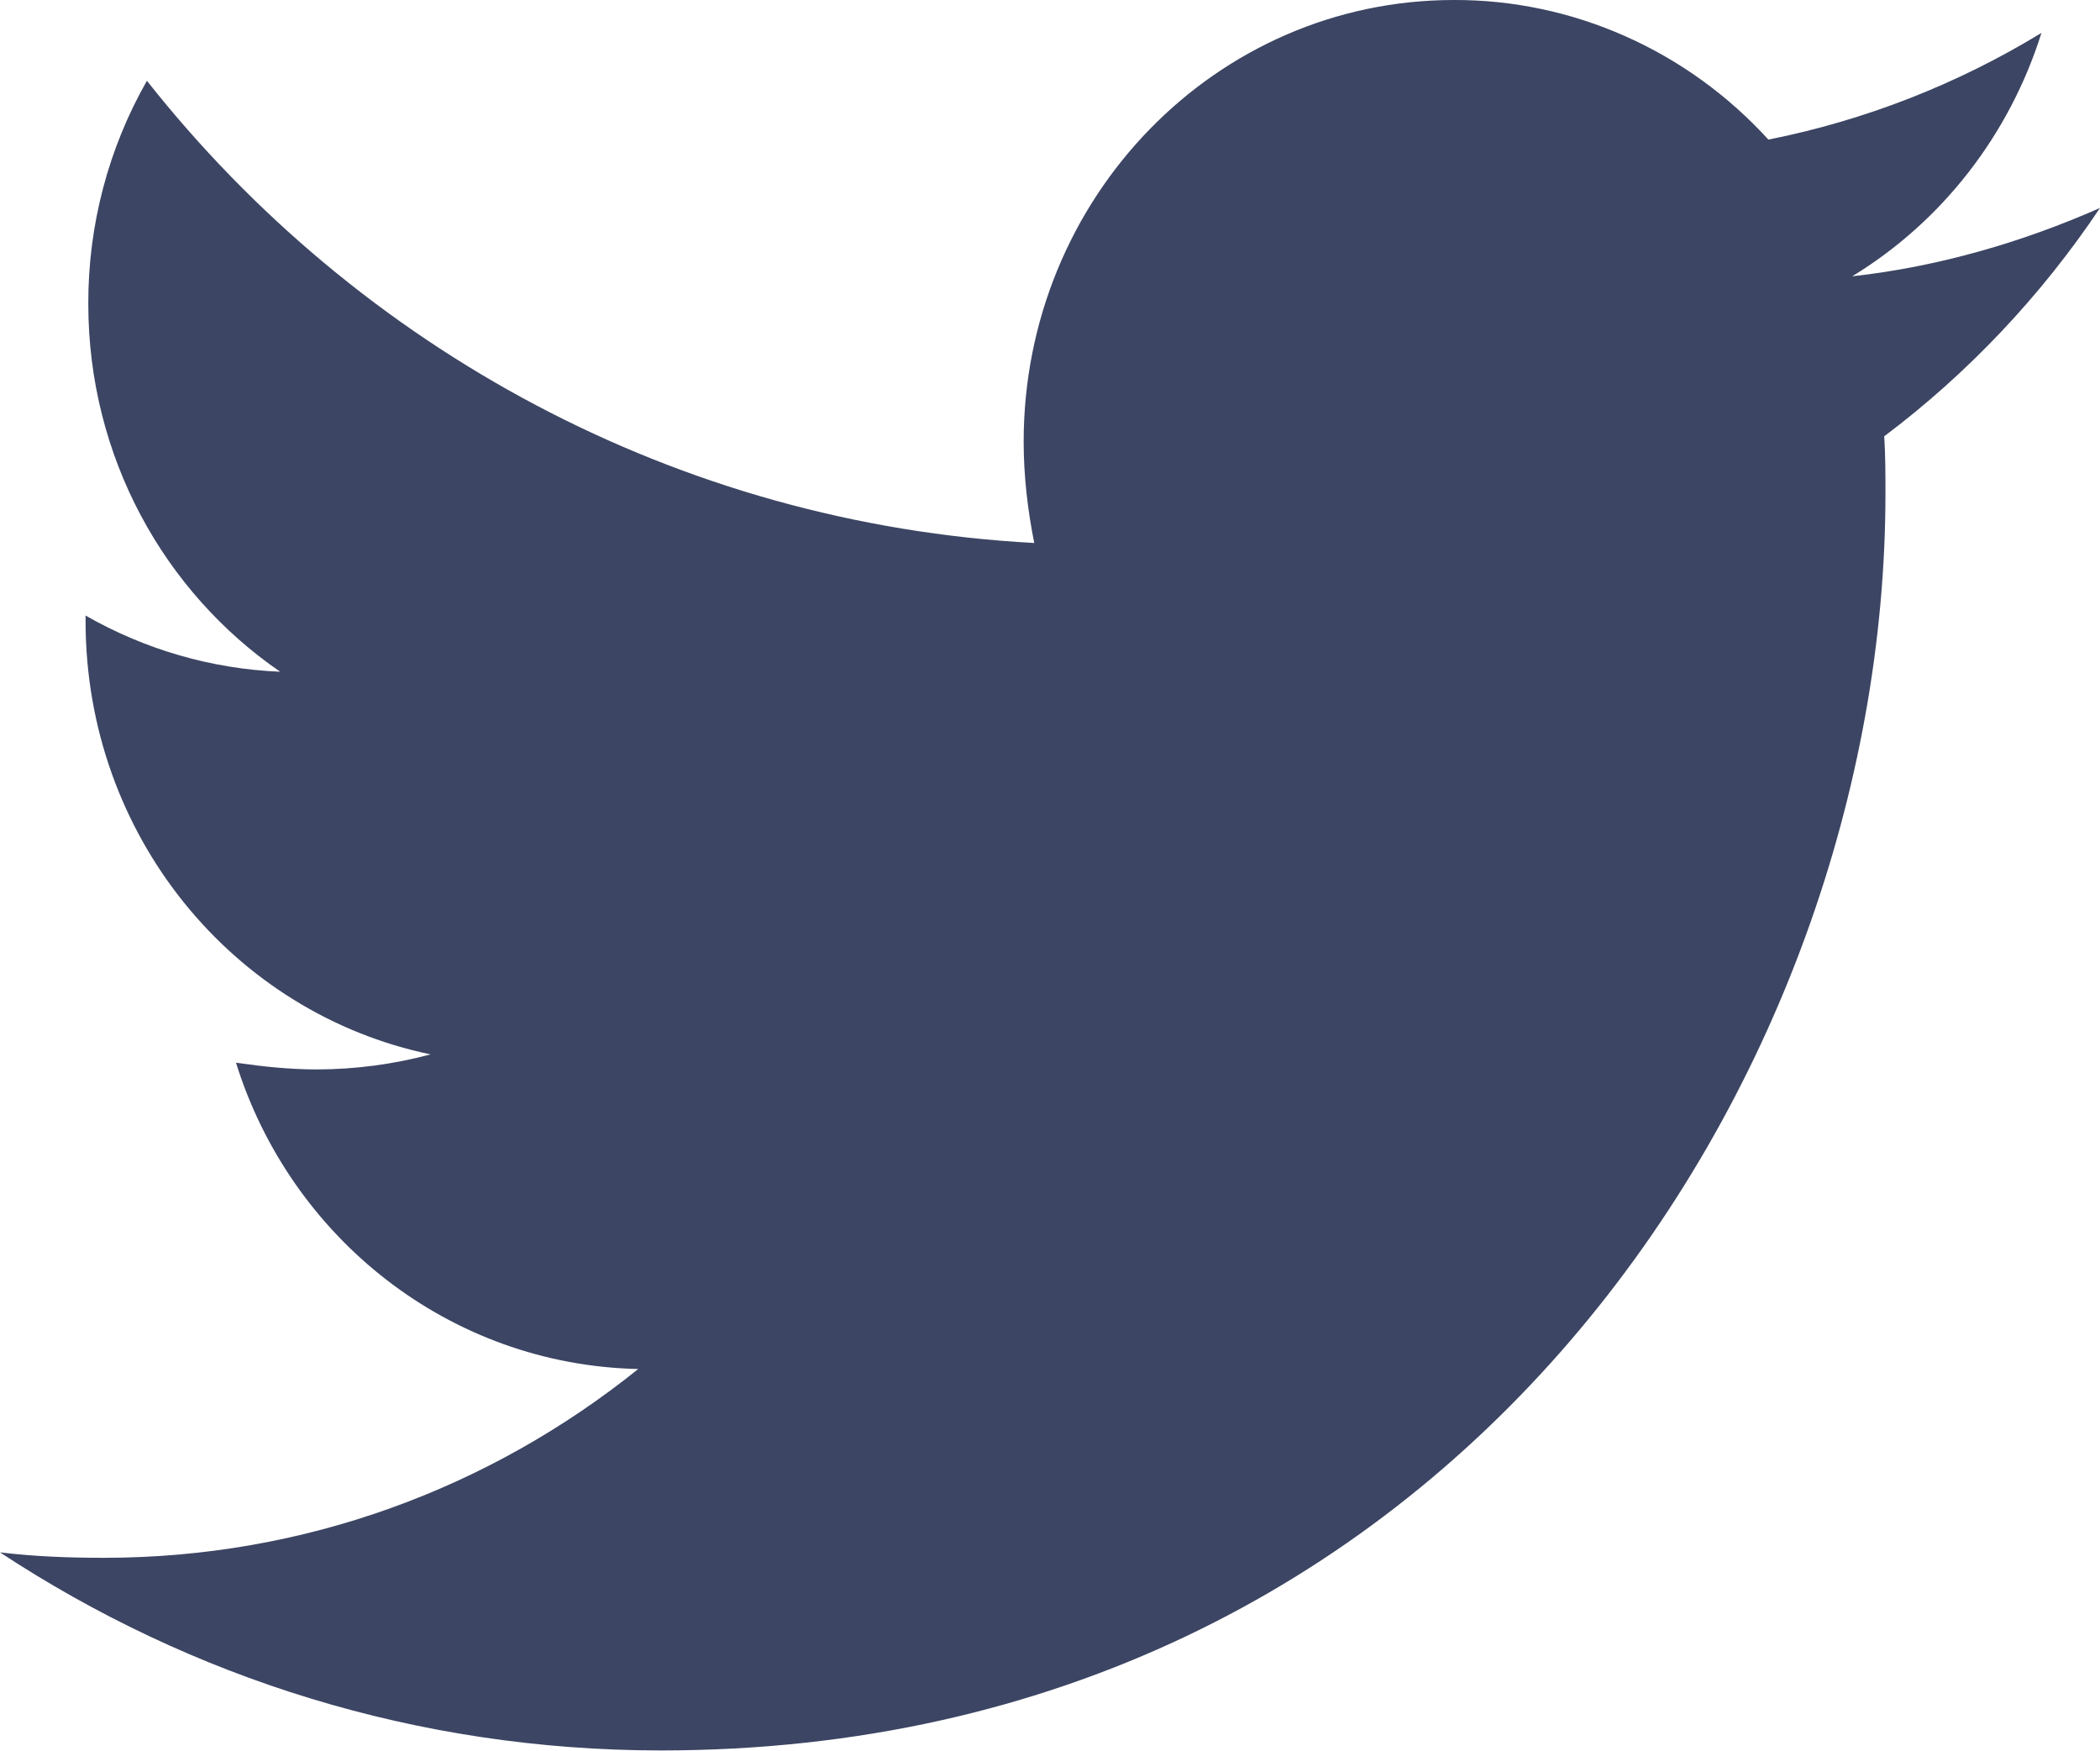
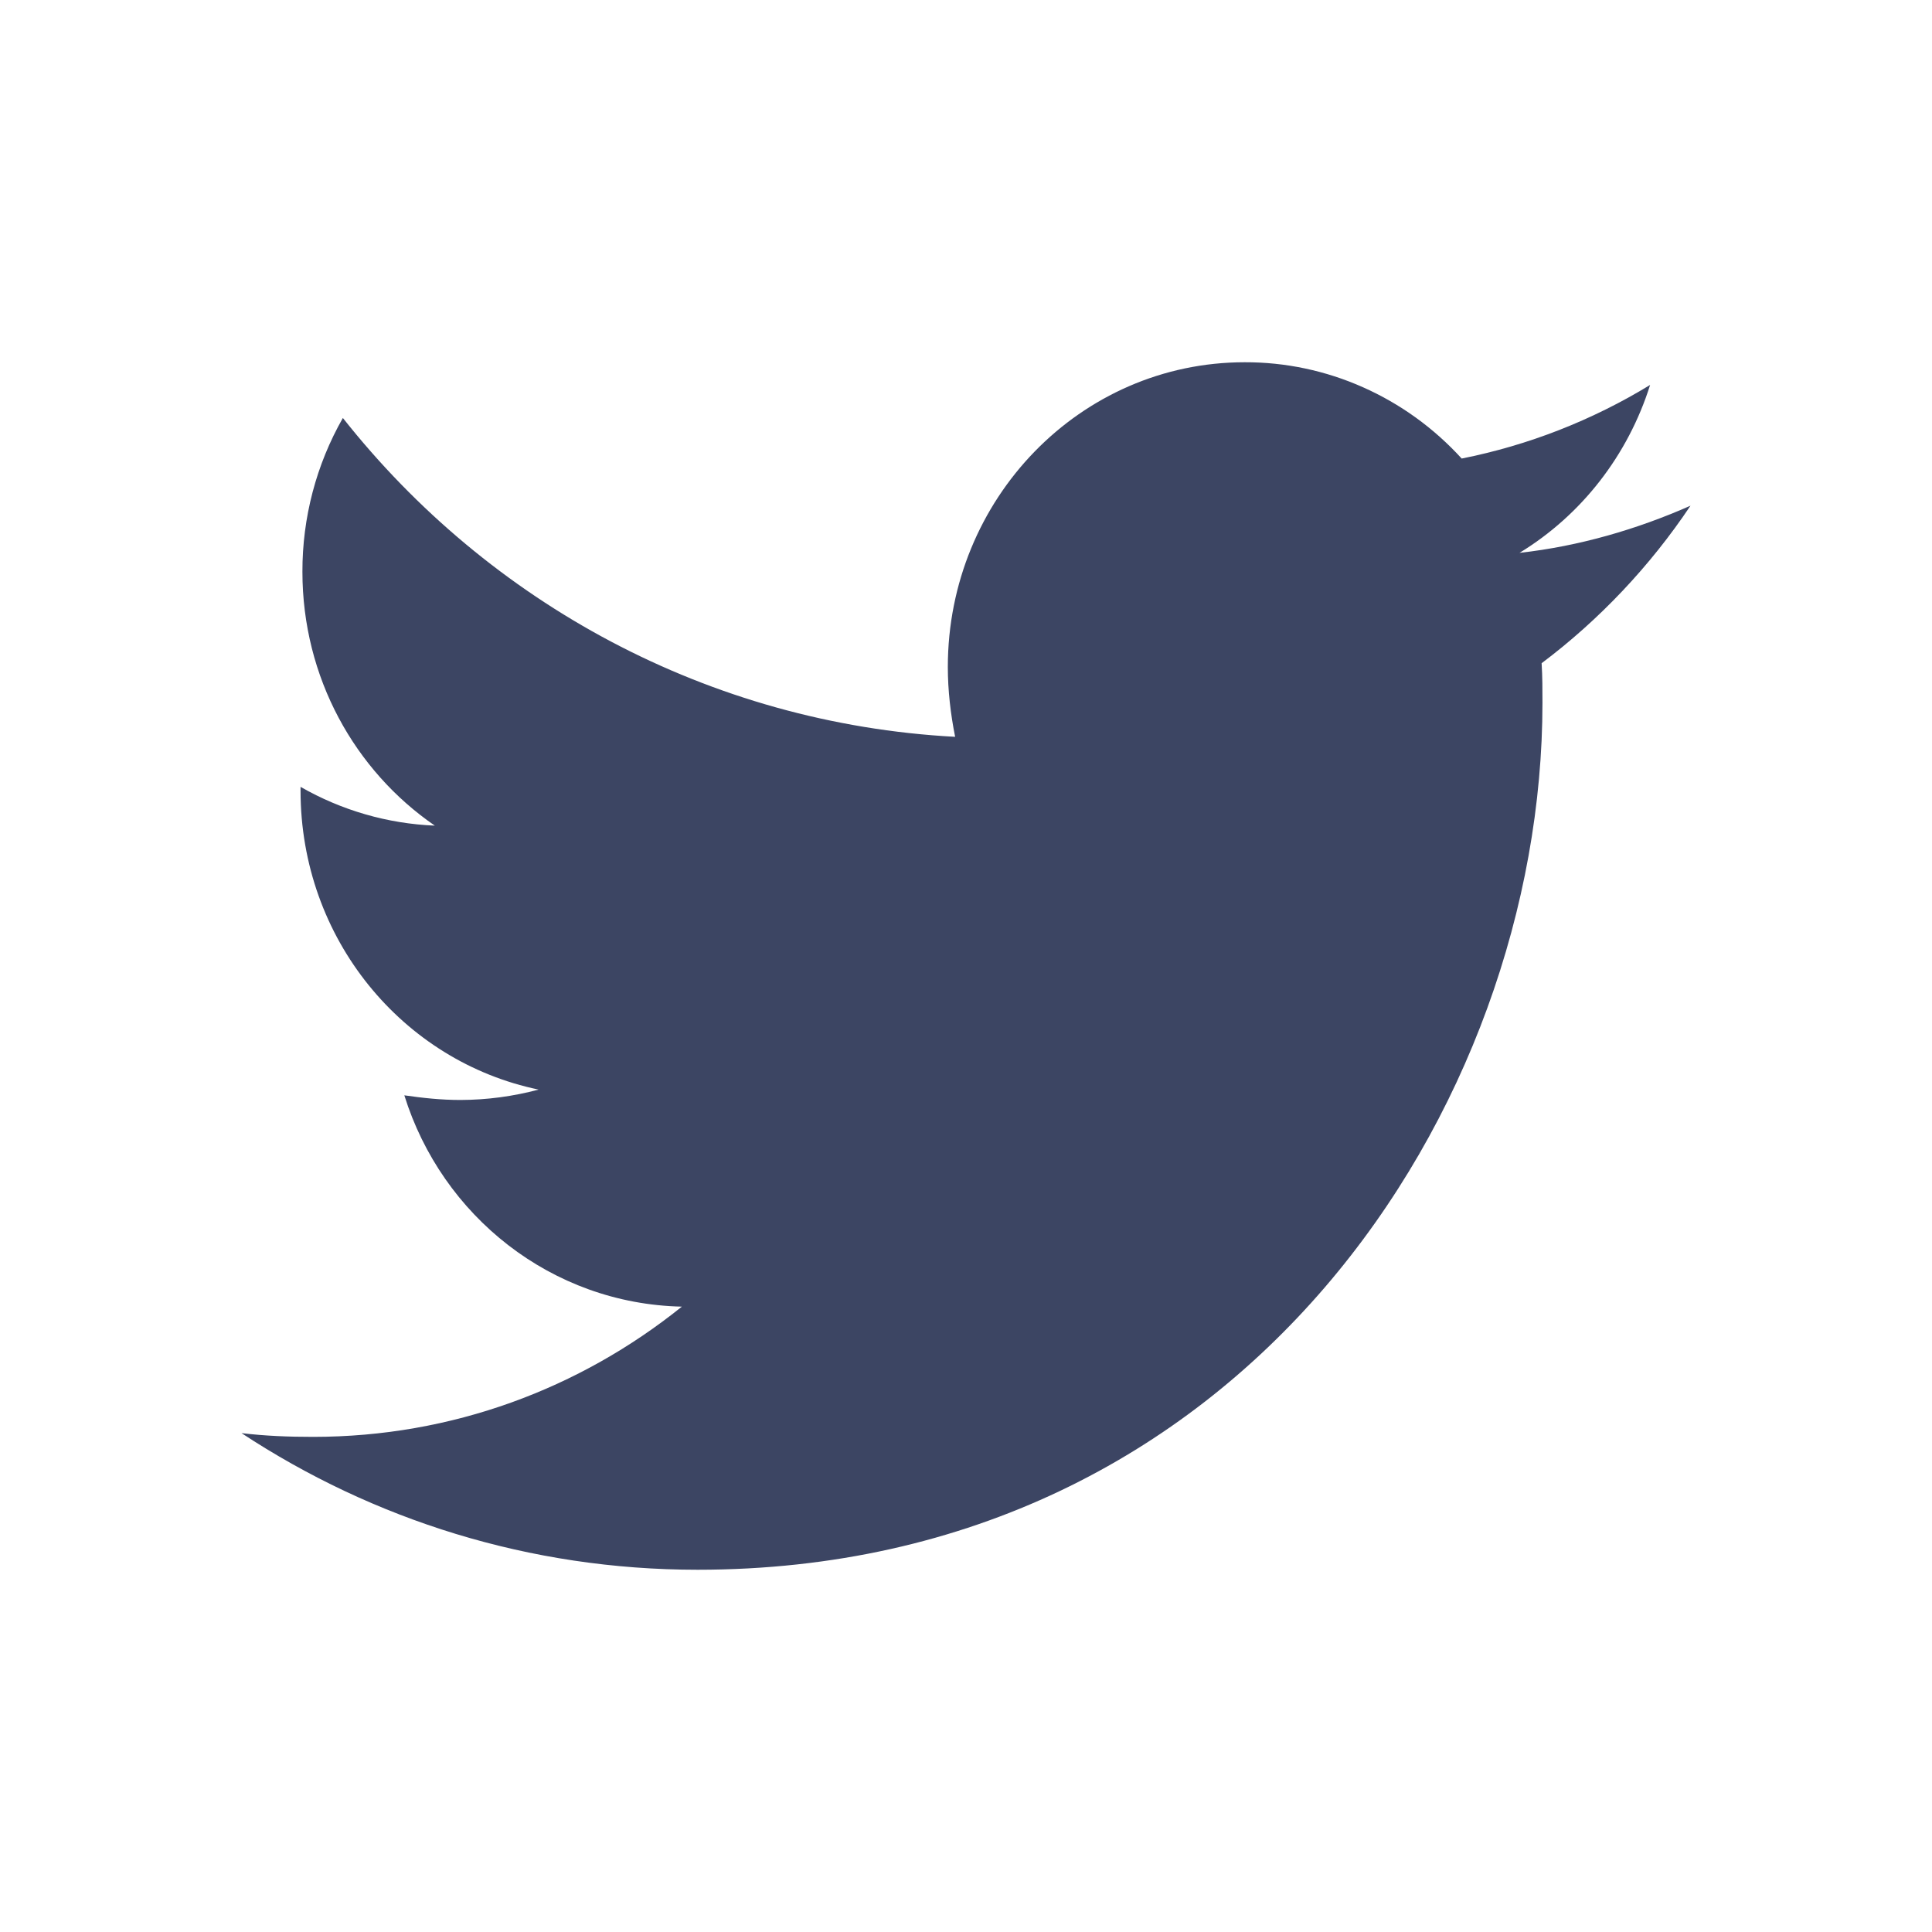
- <svg xmlns="http://www.w3.org/2000/svg" width="24" height="20" viewBox="0 0 24 20" fill="none">
-   <path d="M24 2.376C23.117 2.766 22.157 3.047 21.168 3.157C22.195 2.531 22.964 1.542 23.331 0.376C22.367 0.964 21.311 1.376 20.21 1.595C19.75 1.09 19.193 0.688 18.575 0.414C17.957 0.139 17.29 -0.002 16.616 1.22793e-05C13.891 1.22793e-05 11.699 2.266 11.699 5.047C11.699 5.438 11.745 5.828 11.82 6.204C7.738 5.985 4.099 3.985 1.679 0.923C1.238 1.696 1.007 2.575 1.009 3.47C1.009 5.222 1.878 6.766 3.202 7.675C2.421 7.643 1.659 7.423 0.978 7.033V7.095C0.978 9.547 2.668 11.58 4.921 12.047C4.498 12.16 4.063 12.218 3.626 12.219C3.305 12.219 3.003 12.186 2.697 12.142C3.32 14.142 5.134 15.595 7.294 15.642C5.604 17 3.487 17.799 1.188 17.799C0.776 17.799 0.395 17.784 0 17.737C2.181 19.172 4.768 20 7.554 20C16.599 20 21.548 12.314 21.548 5.642C21.548 5.423 21.548 5.204 21.534 4.985C22.491 4.266 23.331 3.376 24 2.376Z" fill="#3C4563" />
+ <svg xmlns="http://www.w3.org/2000/svg" width="32" height="32" viewBox="0 0 32 32" fill="none">
+   <path d="M28 8.376C27.117 8.766 26.157 9.047 25.168 9.157C26.195 8.531 26.964 7.542 27.331 6.376C26.367 6.964 25.311 7.376 24.21 7.595C23.75 7.09 23.193 6.688 22.575 6.414C21.957 6.139 21.29 5.998 20.616 6C17.891 6 15.699 8.266 15.699 11.047C15.699 11.438 15.745 11.828 15.82 12.204C11.739 11.985 8.099 9.985 5.679 6.923C5.238 7.696 5.007 8.575 5.009 9.47C5.009 11.222 5.878 12.766 7.202 13.675C6.421 13.643 5.659 13.423 4.978 13.033V13.095C4.978 15.547 6.668 17.58 8.921 18.047C8.498 18.16 8.063 18.218 7.626 18.219C7.305 18.219 7.003 18.186 6.697 18.142C7.32 20.142 9.134 21.595 11.294 21.642C9.604 23 7.487 23.799 5.188 23.799C4.776 23.799 4.395 23.784 4 23.737C6.181 25.172 8.768 26 11.554 26C20.599 26 25.548 18.314 25.548 11.642C25.548 11.423 25.548 11.204 25.534 10.985C26.491 10.266 27.331 9.376 28 8.376Z" fill="#3C4563" />
</svg>
